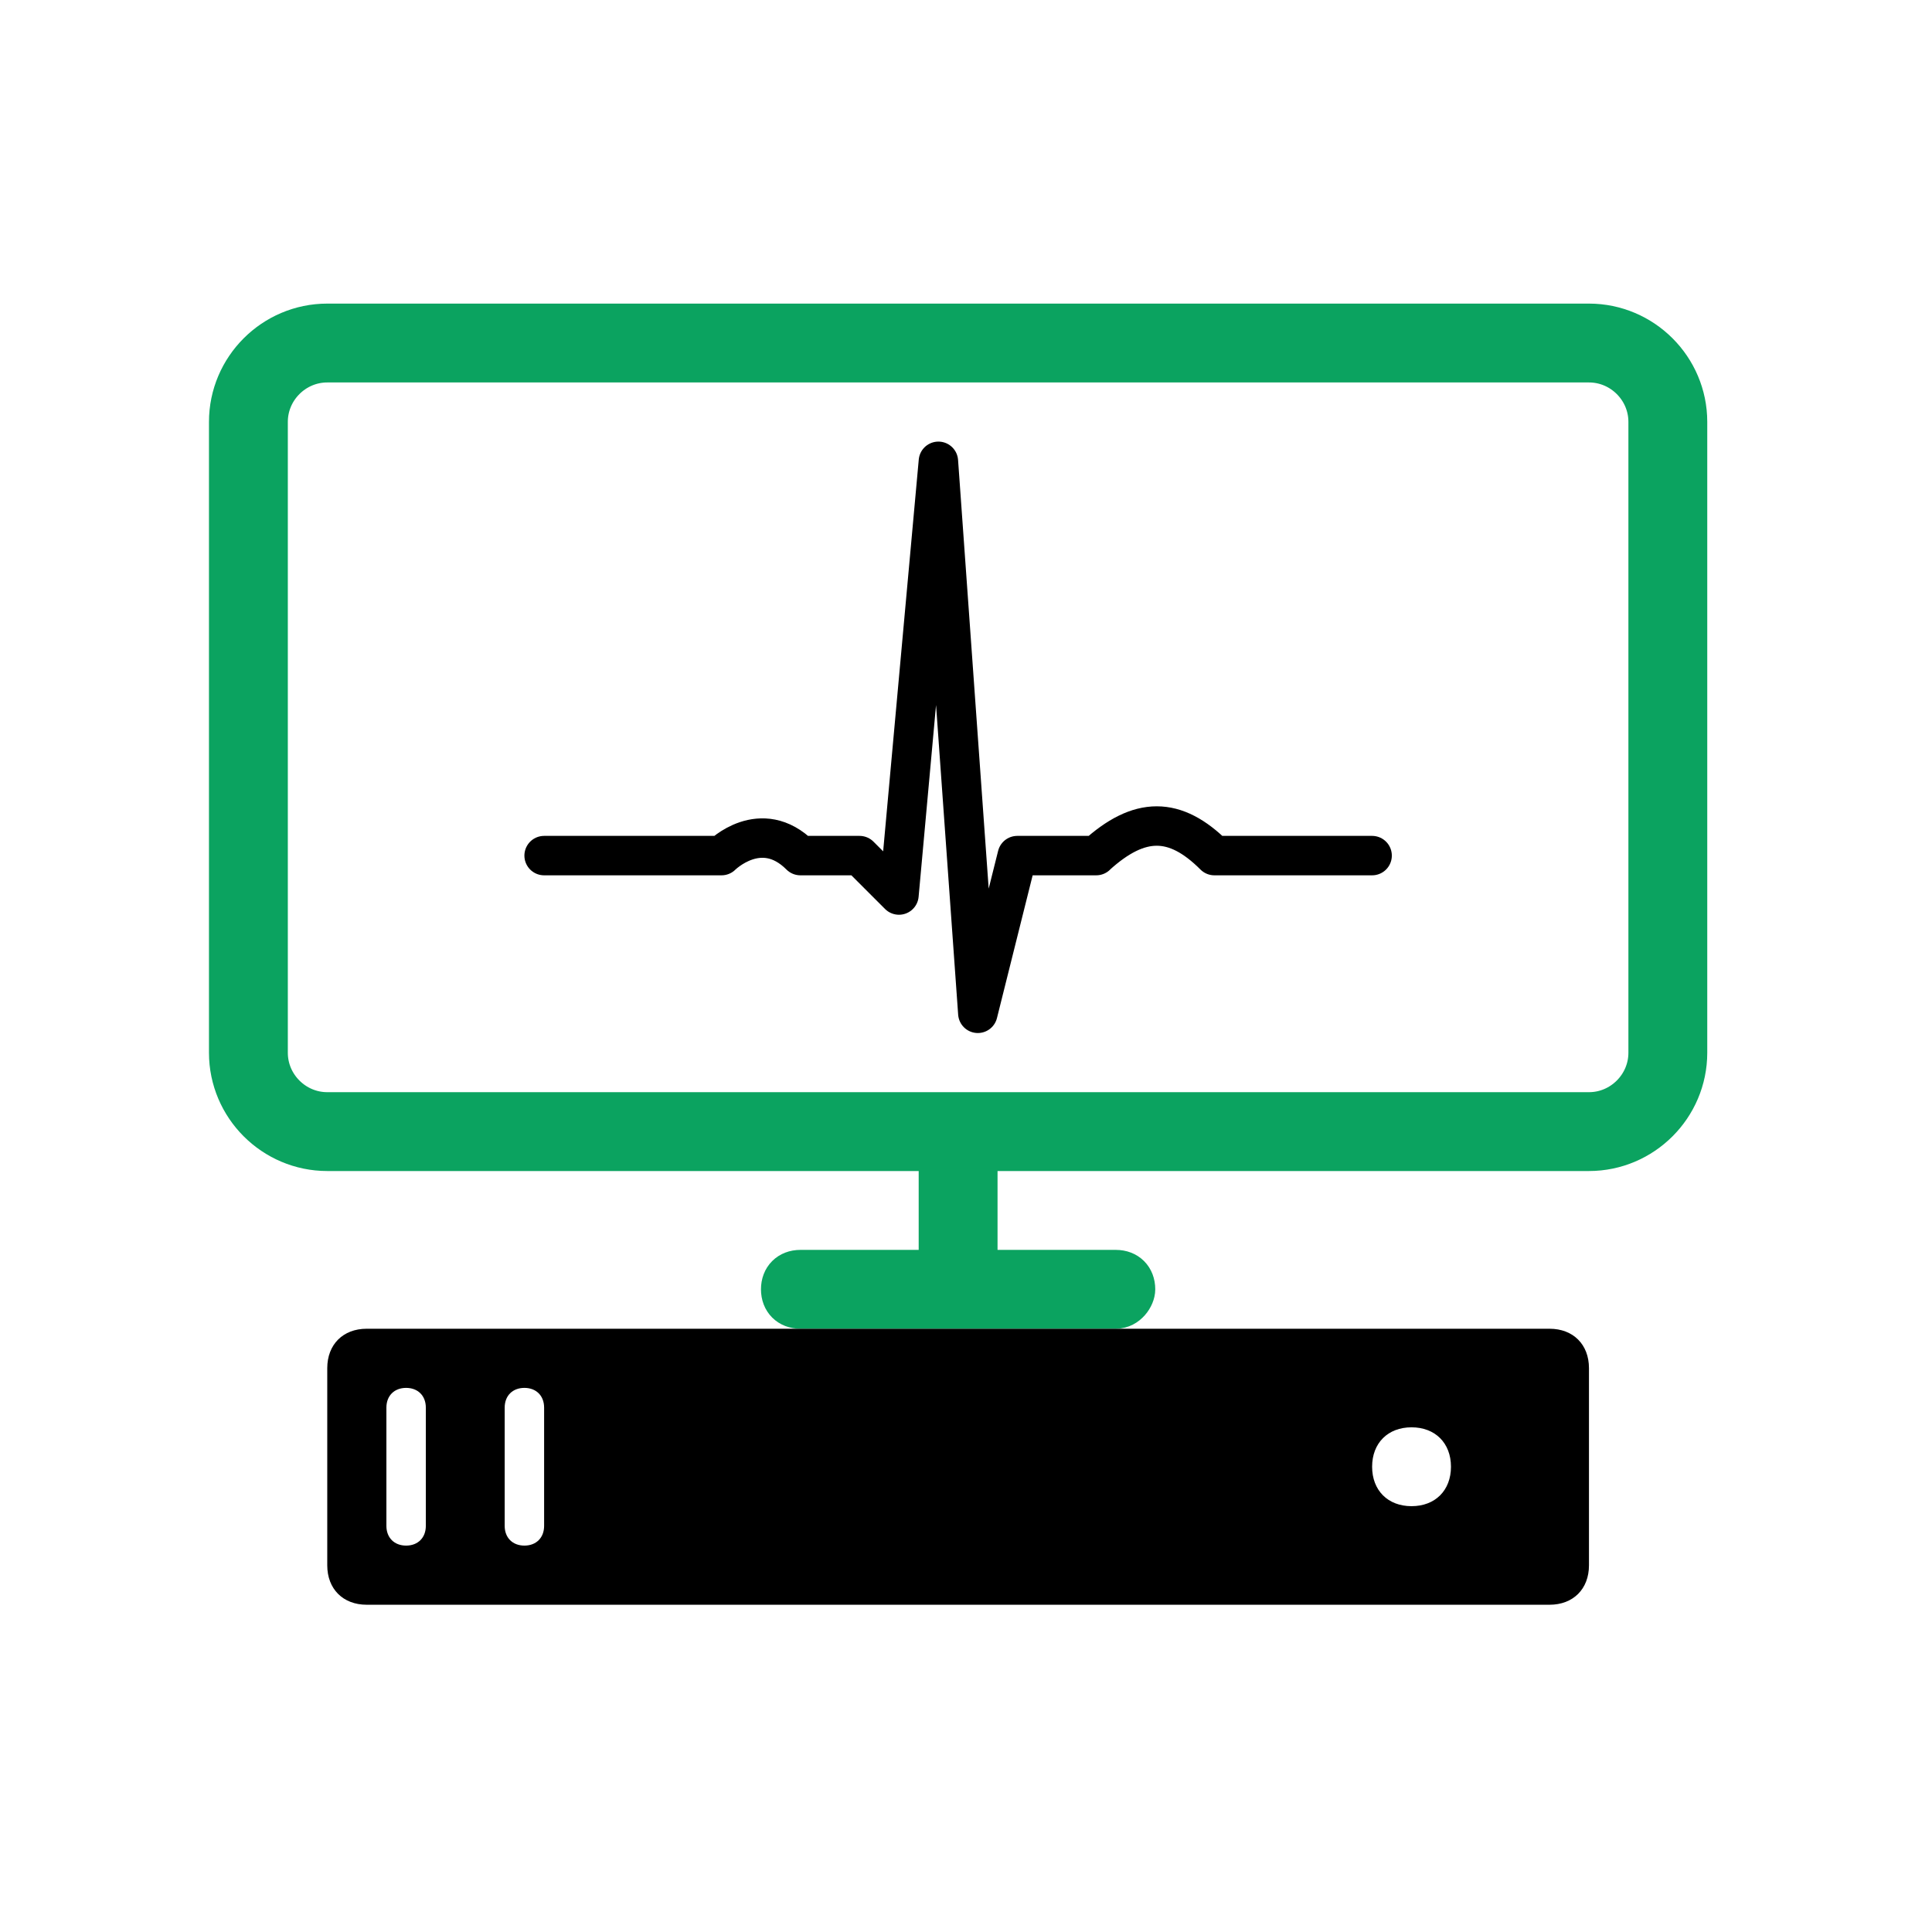
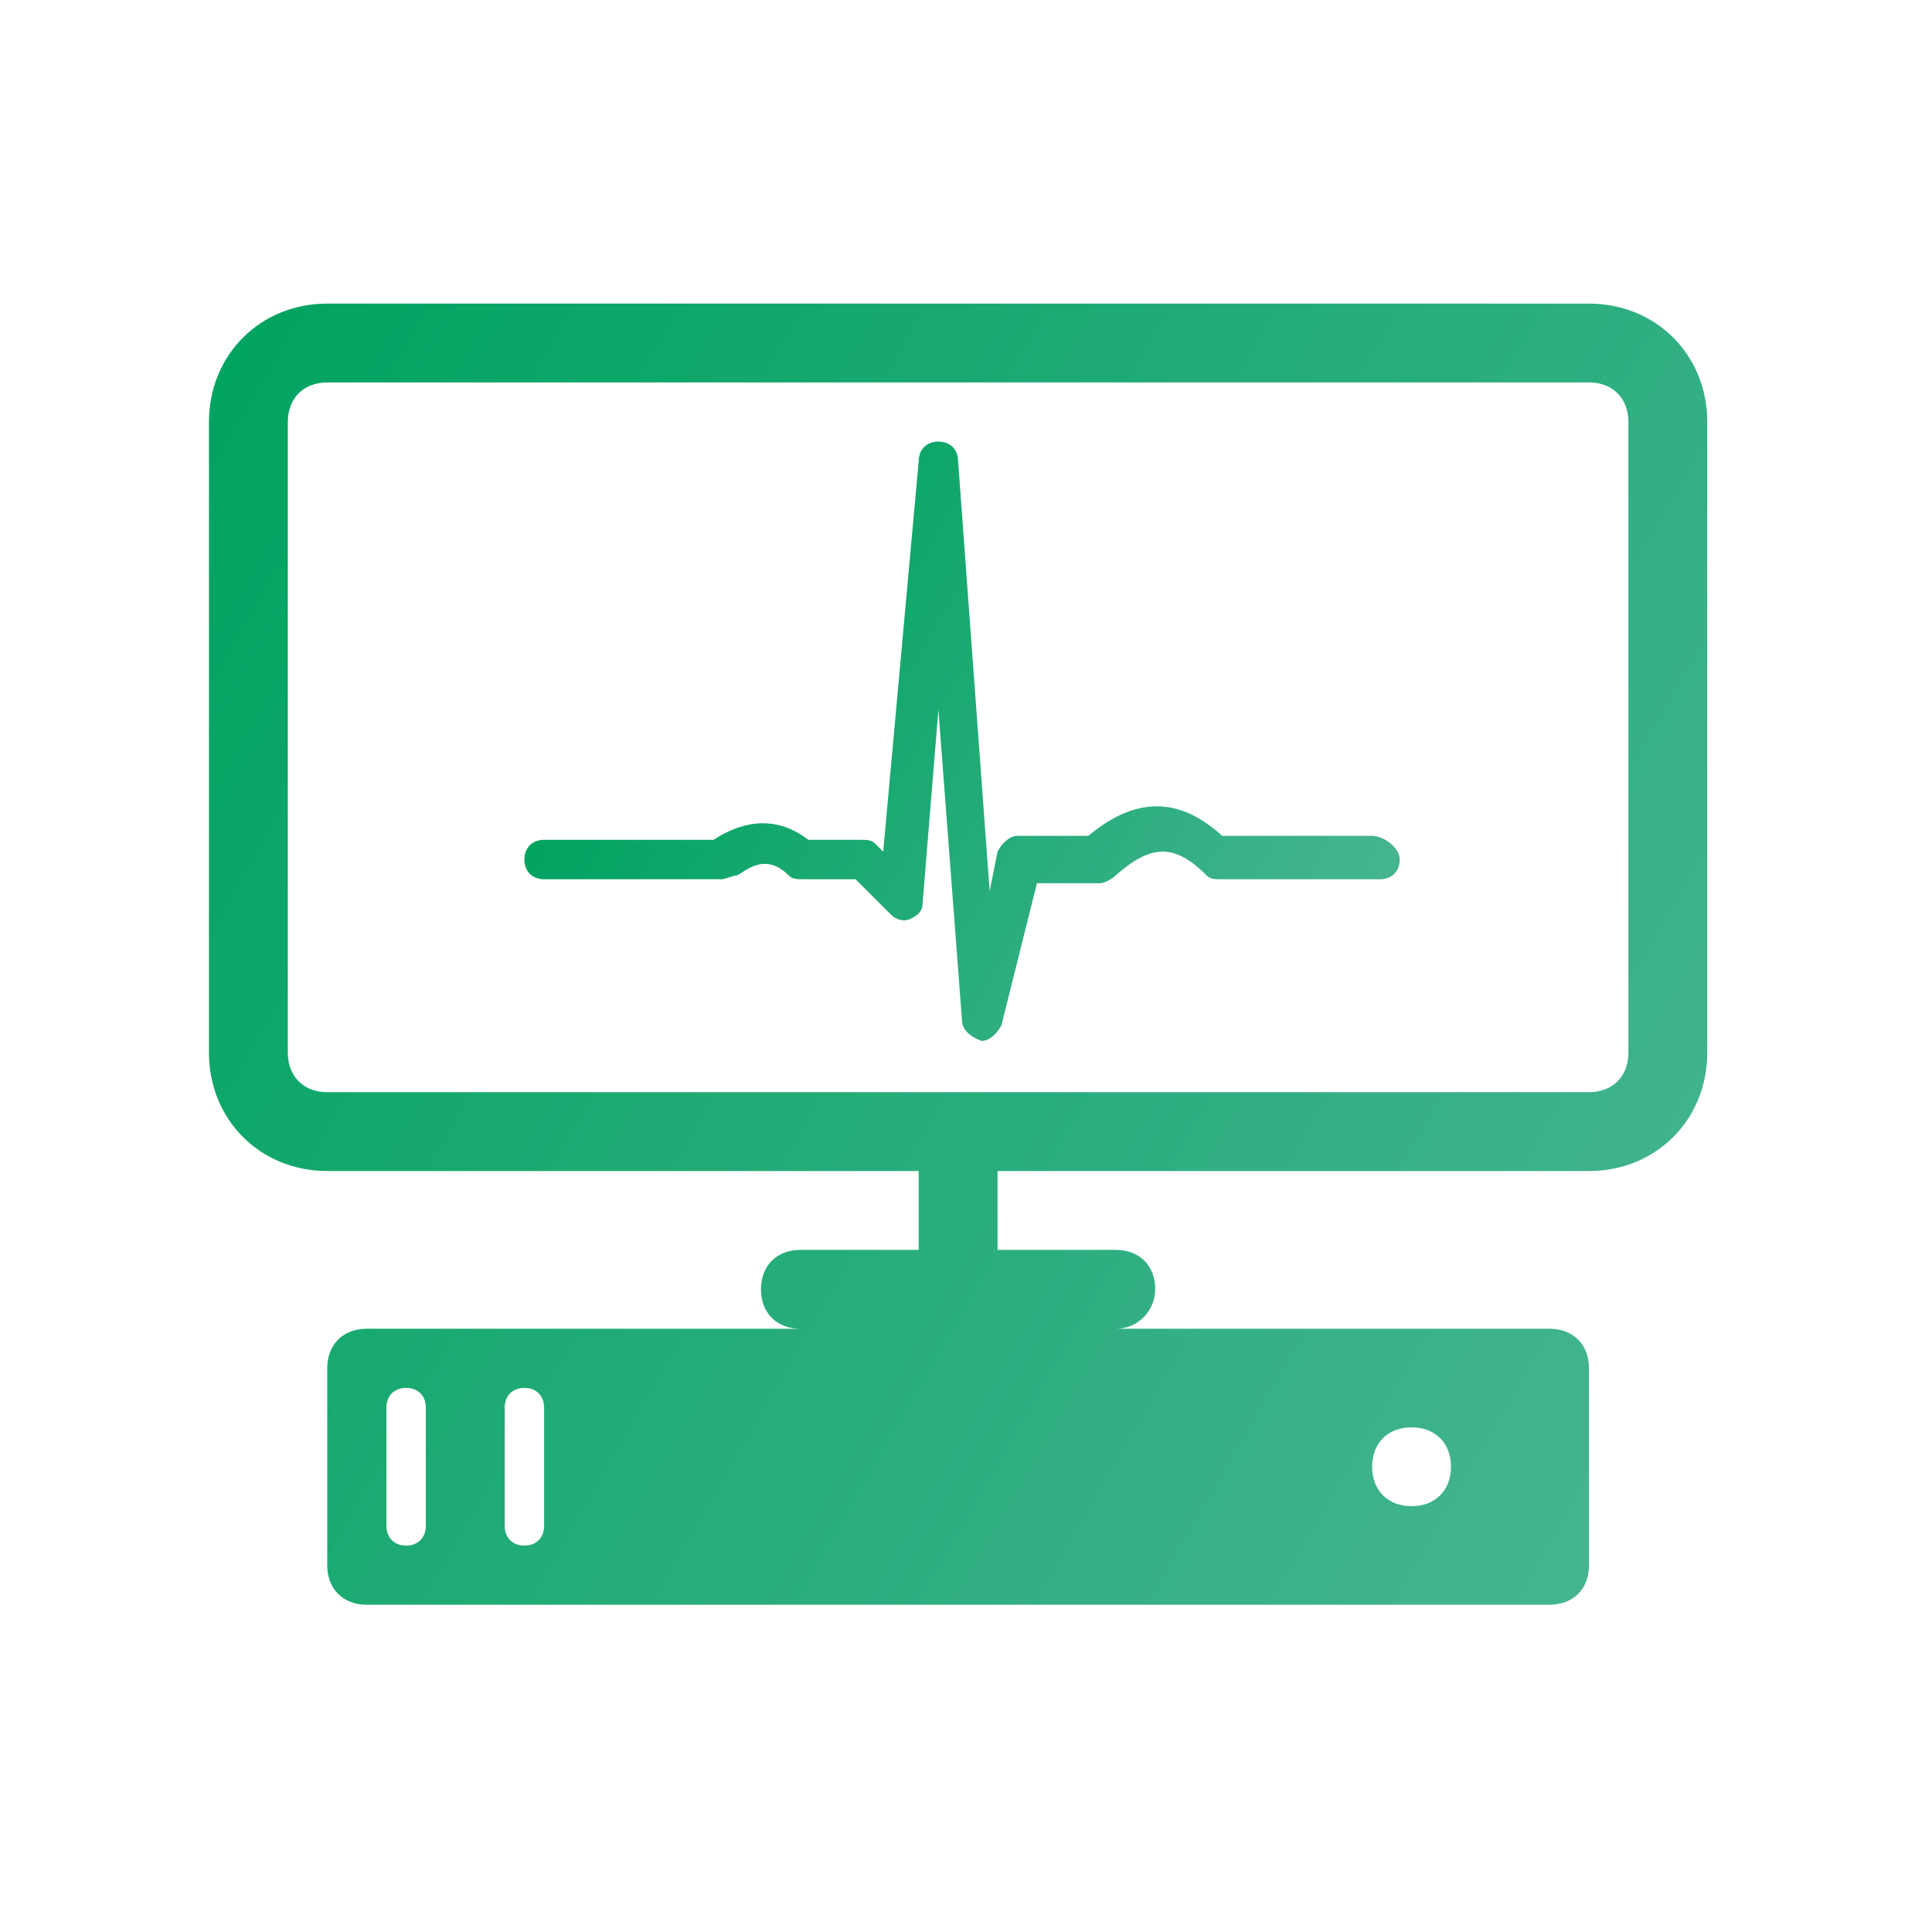
<svg xmlns="http://www.w3.org/2000/svg" version="1.1" id="Layer_1" x="0px" y="0px" viewBox="0 0 49 49" style="enable-background:new 0 0 49 49;" xml:space="preserve">
  <style type="text/css">
- 	.st0{fill:none;stroke:#0ba360;stroke-width:2;stroke-linecap:round;stroke-miterlimit:10;}
- 	.st1{fill:none;stroke:#0ba360;stroke-linecap:round;stroke-miterlimit:10;}
- 	.st2{fill:none;stroke:#0ba360;stroke-width:2;stroke-miterlimit:10;}
- 	.st3{fill:none;stroke:#000000;stroke-linecap:round;stroke-linejoin:round;stroke-miterlimit:10;}
+ 	.st0{fill:url(#SVGID_1_);}
+ 	.st1{fill:url(#SVGID_2_);}
</style>
-   <g id="Layer_1_1_">
-     <path class="st0" d="M40.3,28.7h-32c-1.1,0-2-0.9-2-2v-16c0-1.1,0.9-2,2-2h32c1.1,0,2,0.9,2,2v16C42.3,27.8,41.4,28.7,40.3,28.7z" />
-     <path class="st1" d="M28.3,33.2h-8c-0.3,0-0.5-0.2-0.5-0.5l0,0c0-0.3,0.2-0.5,0.5-0.5h8c0.3,0,0.5,0.2,0.5,0.5l0,0   C28.8,32.9,28.6,33.2,28.3,33.2z" />
-     <line class="st2" x1="24.3" y1="32.2" x2="24.3" y2="28.7" />
-     <path class="st3" d="M13.8,21.7c0,0,3.5,0,4.5,0c0,0,1-1,2,0c0.4,0,1.5,0,1.5,0c1,1,1,1,1,1l1-11l1,14l1-4c0,0,2.1,0,2,0   c1.1-1,2-1,3,0c1,0,4,0,4,0" />
-     <g>
-       <path d="M35.8,37.2h0.5H35.8z" />
-       <path d="M39.3,33.7h-30c-0.6,0-1,0.4-1,1v5c0,0.6,0.4,1,1,1h30c0.6,0,1-0.4,1-1v-5C40.3,34.1,39.9,33.7,39.3,33.7z M10.8,38.7    c0,0.3-0.2,0.5-0.5,0.5S9.8,39,9.8,38.7v-3c0-0.3,0.2-0.5,0.5-0.5s0.5,0.2,0.5,0.5V38.7z M13.8,38.7c0,0.3-0.2,0.5-0.5,0.5    s-0.5-0.2-0.5-0.5v-3c0-0.3,0.2-0.5,0.5-0.5s0.5,0.2,0.5,0.5V38.7z M35.8,38.2c-0.6,0-1-0.4-1-1s0.4-1,1-1s1,0.4,1,1    S36.4,38.2,35.8,38.2z" />
-     </g>
+   <g>
+     <linearGradient id="SVGID_1_" gradientUnits="userSpaceOnUse" x1="4.043" y1="12.074" x2="43.332" y2="34.757">
+       <stop offset="0" style="stop-color:#01A360" />
+       <stop offset="1" style="stop-color:#45B490" />
+     </linearGradient>
+     <path class="st0" d="M40.3,7.7h-32c-1.7,0-3,1.3-3,3v16c0,1.7,1.3,3,3,3h15v2h-3c-0.6,0-1,0.4-1,1c0,0.6,0.4,1,1,1h-11   c-0.6,0-1,0.4-1,1v5c0,0.6,0.4,1,1,1h30c0.6,0,1-0.4,1-1v-5c0-0.6-0.4-1-1-1h-11c0.6,0,1-0.5,1-1c0-0.6-0.4-1-1-1h-3v-2h15   c1.7,0,3-1.3,3-3v-16C43.3,9,42,7.7,40.3,7.7z M10.8,38.7c0,0.3-0.2,0.5-0.5,0.5S9.8,39,9.8,38.7v-3c0-0.3,0.2-0.5,0.5-0.5   s0.5,0.2,0.5,0.5V38.7z M13.8,38.7c0,0.3-0.2,0.5-0.5,0.5s-0.5-0.2-0.5-0.5v-3c0-0.3,0.2-0.5,0.5-0.5s0.5,0.2,0.5,0.5V38.7z    M35.8,36.2c0.6,0,1,0.4,1,1c0,0.6-0.4,1-1,1c-0.6,0-1-0.4-1-1C34.8,36.6,35.2,36.2,35.8,36.2z M41.3,26.7c0,0.6-0.4,1-1,1h-32   c-0.6,0-1-0.4-1-1v-16c0-0.6,0.4-1,1-1h32c0.6,0,1,0.4,1,1V26.7z" />
+     <linearGradient id="SVGID_2_" gradientUnits="userSpaceOnUse" x1="16.782" y1="15.535" x2="33.398" y2="25.128">
+       <stop offset="0" style="stop-color:#01A360" />
+       <stop offset="1" style="stop-color:#45B490" />
+     </linearGradient>
+     <path class="st1" d="M34.8,21.2H31c-1.1-1-2.2-1-3.4,0h-1.8c-0.2,0-0.4,0.2-0.5,0.4l-0.2,1l-0.8-10.9c0-0.3-0.2-0.5-0.5-0.5   c-0.3,0-0.5,0.2-0.5,0.5l-0.9,9.9l-0.2-0.2c-0.1-0.1-0.2-0.1-0.4-0.1h-1.3c-0.9-0.7-1.8-0.4-2.4,0h-4.3c-0.3,0-0.5,0.2-0.5,0.5   s0.2,0.5,0.5,0.5h4.5c0.1,0,0.3-0.1,0.4-0.1c0.2-0.1,0.7-0.6,1.3,0c0.1,0.1,0.2,0.1,0.4,0.1h1.3l0.9,0.9c0.1,0.1,0.3,0.2,0.5,0.1   c0.2-0.1,0.3-0.2,0.3-0.4l0.4-4.9l0.6,7.9c0,0.2,0.2,0.4,0.5,0.5c0,0,0,0,0,0c0.2,0,0.4-0.2,0.5-0.4l0.9-3.6h1.6h0   c0.1,0,0.3-0.1,0.4-0.2c0.9-0.8,1.5-0.8,2.3,0c0.1,0.1,0.2,0.1,0.4,0.1h4c0.3,0,0.5-0.2,0.5-0.5S35.1,21.2,34.8,21.2z" />
  </g>
</svg>
